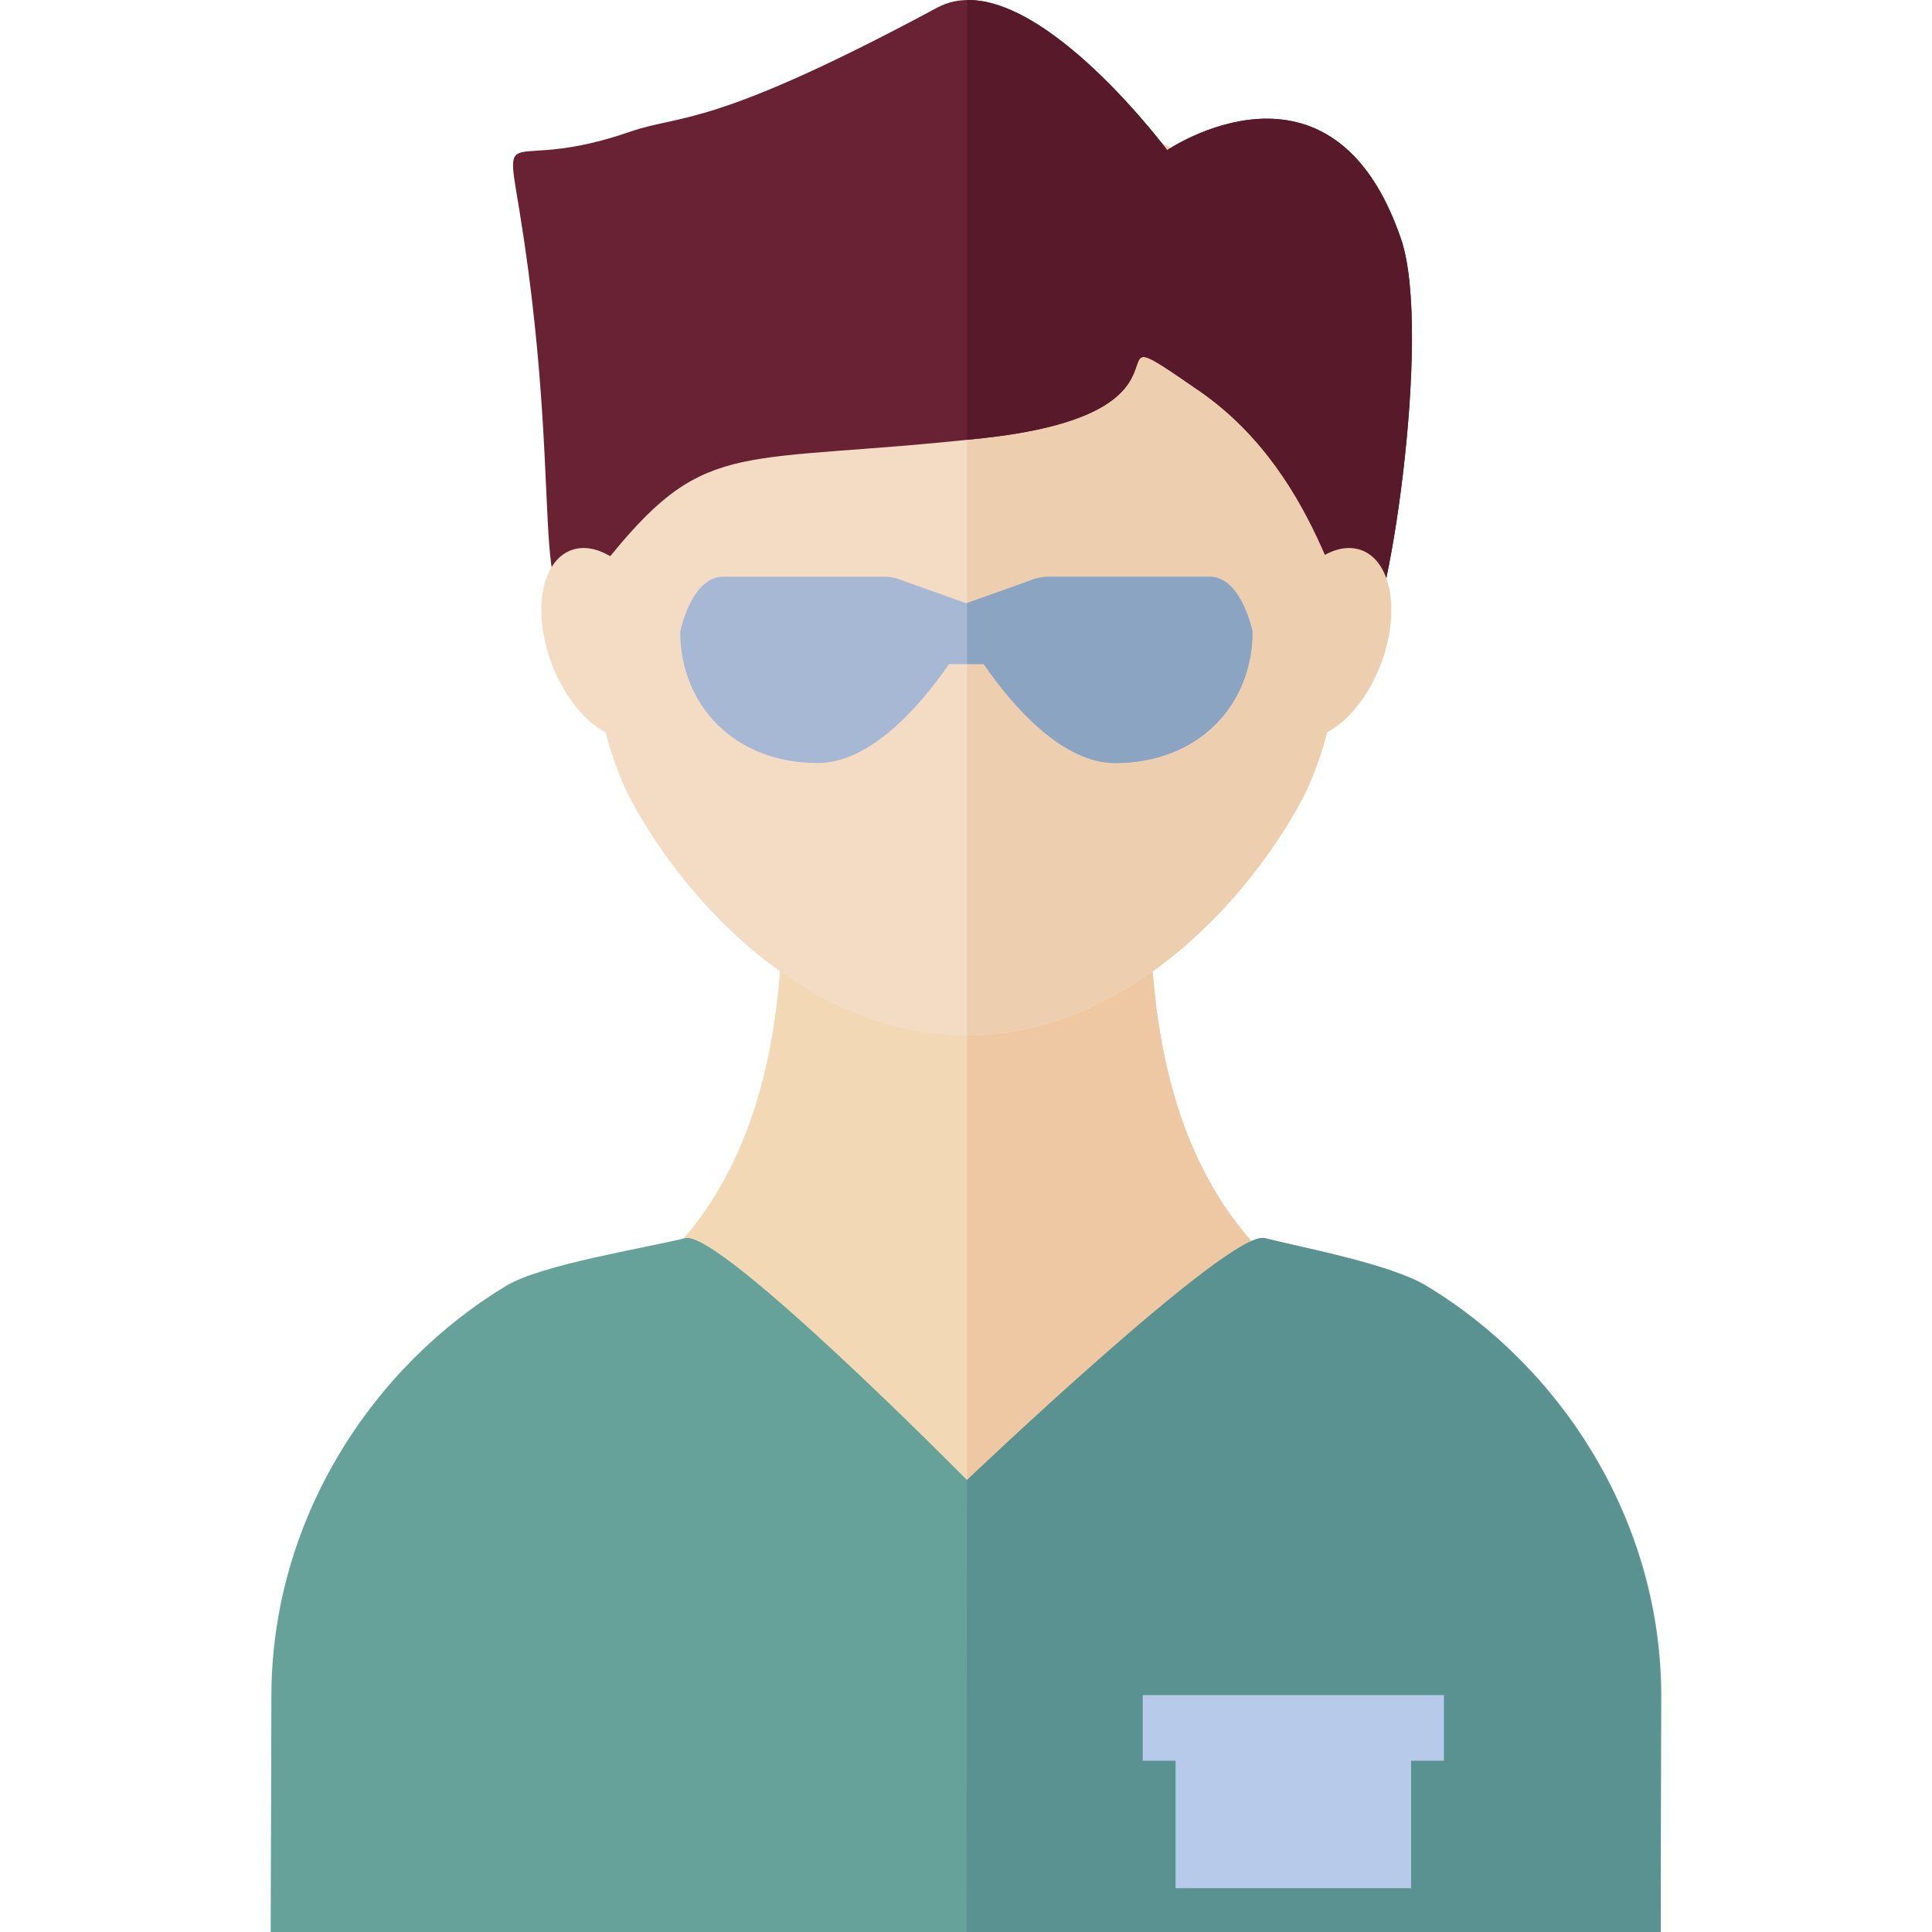
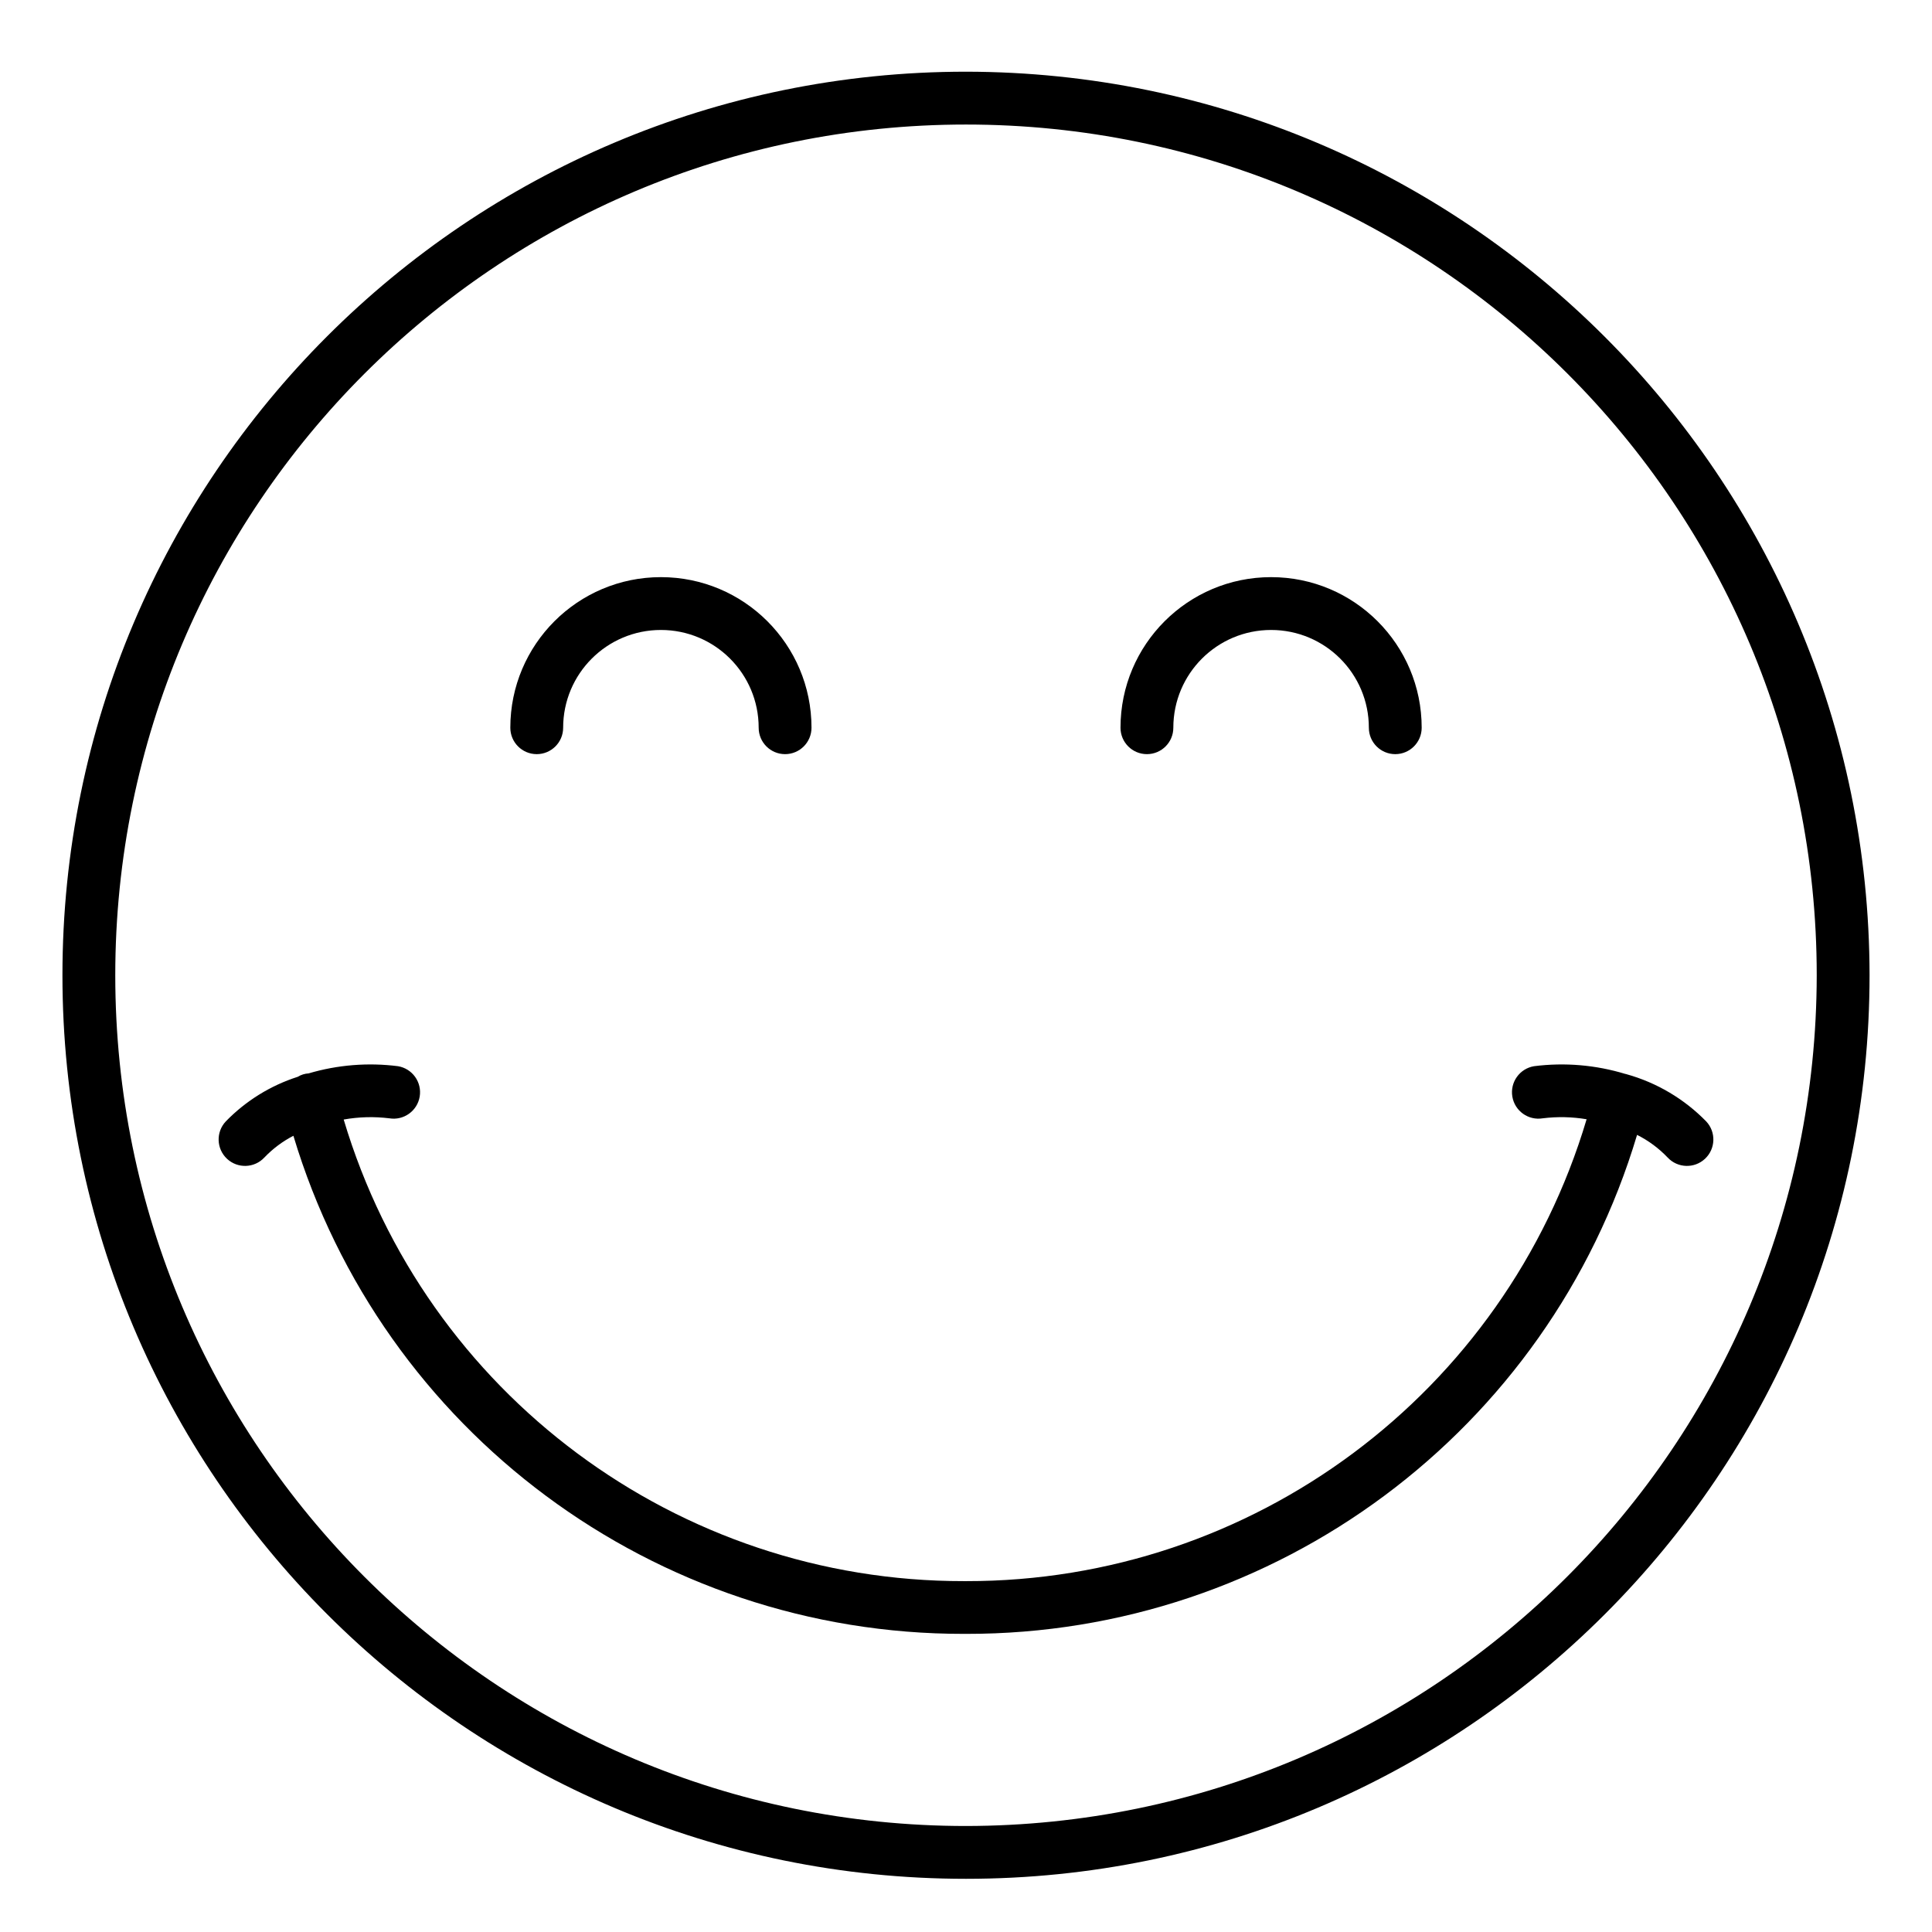
- <svg xmlns="http://www.w3.org/2000/svg" version="1.1" id="Layer_1" viewBox="0 0 333.549 333.549" xml:space="preserve">
-   <g id="XMLID_1337_">
-     <g id="XMLID_1338_">
-       <g id="XMLID_1339_">
-         <path id="XMLID_1340_" style="fill:#F3D8B6;" d="M260.026,237.405c-18.667-6.681-61.458-11.736-61.458-81.376h-29.23h-5.002     h-29.23c0,69.64-42.791,74.695-61.458,81.376c0,47.368,78.832,48.824,90.688,53.239v1.537c0,0,0.922-0.188,2.501-0.68     c1.579,0.492,2.501,0.68,2.501,0.68v-1.537C181.194,286.23,260.026,284.773,260.026,237.405z" />
-       </g>
-       <path id="XMLID_1341_" style="fill:#EEC8A2;" d="M198.568,156.03h-29.23h-2.376v135.509c1.499,0.462,2.376,0.642,2.376,0.642    v-1.537c11.856-4.414,90.688-5.871,90.688-53.239C241.359,230.725,198.568,225.669,198.568,156.03z" />
-     </g>
-     <g id="XMLID_1342_">
-       <g id="XMLID_1343_">
-         <path id="XMLID_1344_" style="fill:#F3DBC4;" d="M166.839,178.782c-27.454,0-48.409-23.119-57.799-40.456     s-15.888-69.445,4.34-96.897c19.808-26.883,53.459-23.838,53.459-23.838s33.649-3.045,53.458,23.838     c20.226,27.452,13.726,79.56,4.335,96.897C215.24,155.663,194.288,178.782,166.839,178.782z" />
-       </g>
-       <path id="XMLID_1345_" style="fill:#EDCEAE;" d="M220.298,41.429c-19.134-25.966-51.172-24.012-53.335-23.848v161.197    c27.388-0.069,48.292-23.142,57.671-40.452C234.023,120.989,240.524,68.882,220.298,41.429z" />
-     </g>
-     <g id="XMLID_1346_">
-       <g id="XMLID_1347_">
-         <path id="XMLID_52_" style="fill:#682234;" d="M201.509,25.918c0,0-24.427-32.813-39.707-24.598     c-39.045,20.991-44.219,18.365-52.979,21.408c-21.241,7.377-21.798-2.595-19.122,13.776c8.879,54.319-0.557,79.337,15.961,59.147     s22.025-15.423,64.073-20.012s15.256-23.363,37.28-8.18s24.919,42.732,28.589,42.732c3.671,0,11.84-52.59,6.283-68.911     C230.025,6.439,201.509,25.918,201.509,25.918z" />
-       </g>
-       <path id="XMLID_1348_" style="fill:#581A2B;" d="M241.888,41.281C230.026,6.439,201.51,25.919,201.51,25.919    S182.015-0.266,166.963,0.005v75.926c0.913-0.095,1.823-0.188,2.773-0.292c42.047-4.588,15.256-23.363,37.28-8.18    c22.025,15.184,24.919,42.732,28.589,42.732C239.276,110.192,247.445,57.603,241.888,41.281z" />
-     </g>
-     <g id="XMLID_1349_">
-       <g id="XMLID_1350_">
-         <path id="XMLID_1353_" style="fill:#66A299;" d="M286.819,292.867l-0.125,40.681H46.731l0.125-40.681     c0-30.431,17.377-56.963,40.605-70.913c6.043-3.641,23.69-6.43,30.844-8.196c5.953-1.488,48.642,41.766,48.642,41.766     s45.47-43.254,51.423-41.766c7.154,1.766,21.802,4.554,27.844,8.196C269.442,235.904,286.819,262.436,286.819,292.867z" />
-       </g>
-       <path id="XMLID_1356_" style="fill:#5A9291;" d="M246.105,221.954c-6.043-3.641-20.69-6.429-27.844-8.195    c-5.953-1.488-51.314,41.766-51.314,41.766l-0.094,78.024H286.71v-40.681C286.71,262.436,269.333,235.904,246.105,221.954z" />
-     </g>
-     <g id="XMLID_1357_">
-       <rect id="XMLID_40_" x="197.287" y="292.65" style="fill:#B7CAE9;" width="52" height="11.333" />
-       <rect id="XMLID_39_" x="202.955" y="299.984" style="fill:#B7CAE9;" width="40.664" height="26" />
-     </g>
-     <g id="XMLID_1358_">
-       <g id="XMLID_1359_">
-         <path id="XMLID_1360_" style="fill:#A7B8D4;" d="M208.832,99.567h-27.689c-1.185,0-2.356,0.243-3.431,0.713l-10.874,3.873     l-10.874-3.873c-1.075-0.47-2.246-0.713-3.431-0.713h-27.688c-5.509,0-7.411,9.474-7.411,9.474     c0,12.532,9.191,22.692,23.756,22.692c8.882,0,17.409-9.44,22.649-17.081h6c5.24,7.641,13.768,17.081,22.649,17.081     c14.565,0,23.756-10.16,23.756-22.692C216.242,109.042,214.341,99.567,208.832,99.567z" />
-       </g>
-       <path id="XMLID_1361_" style="fill:#8AA4C2;" d="M208.832,99.567h-27.689c-1.185,0-2.356,0.243-3.431,0.713l-10.749,3.829v10.544    h2.875c5.24,7.641,13.768,17.081,22.649,17.081c14.565,0,23.756-10.16,23.756-22.692    C216.242,109.042,214.341,99.567,208.832,99.567z" />
-     </g>
-     <g id="XMLID_1362_">
-       <ellipse id="XMLID_33_" transform="matrix(0.3543 -0.9351 0.9351 0.3543 44.0056 285.8713)" style="fill:#EDCEAE;" cx="229.011" cy="111.07" rx="17.187" ry="10.048" />
-       <ellipse id="XMLID_32_" transform="matrix(0.3543 0.9351 -0.9351 0.3543 171.4488 -26.1479)" style="fill:#F3DBC4;" cx="104.659" cy="111.077" rx="17.187" ry="10.048" />
-     </g>
-   </g>
+ <svg xmlns="http://www.w3.org/2000/svg" data-name="Layer 1" viewBox="0 0 128 128">
+   <path d="M35.56 49.964a1.75 1.75 0 0 0 1.75-1.75 6.477 6.477 0 1 1 12.954 0 1.75 1.75 0 0 0 3.5 0 9.977 9.977 0 1 0-19.954 0 1.75 1.75 0 0 0 1.75 1.75zM75.986 49.964a1.75 1.75 0 0 0 1.75-1.75 6.477 6.477 0 1 1 12.954 0 1.75 1.75 0 0 0 3.5 0 9.977 9.977 0 1 0-19.954 0 1.75 1.75 0 0 0 1.75 1.75z" />
+   <path d="M64 4.75a59.863 59.863 0 1 0 59.863 59.863A59.931 59.931 0 0 0 64 4.75zm0 116.227a56.363 56.363 0 1 1 56.363-56.363A56.427 56.427 0 0 1 64 120.977z" />
+   <path d="M113.044 74.3a11.817 11.817 0 0 0-5.283-3.131c-.015 0-.027-.011-.042-.015h-.026a14.489 14.489 0 0 0-6.057-.516 1.75 1.75 0 1 0 .573 3.453 10.032 10.032 0 0 1 2.908.063 42.827 42.827 0 0 1-41.107 30.6h-.14a42.827 42.827 0 0 1-41.1-30.582 10.161 10.161 0 0 1 3.023-.081 1.75 1.75 0 1 0 .573-3.453 14.443 14.443 0 0 0-5.92.477 1.531 1.531 0 0 0-.717.225 11.576 11.576 0 0 0-4.773 2.96 1.75 1.75 0 1 0 2.558 2.389 7.271 7.271 0 0 1 1.924-1.441 46.324 46.324 0 0 0 44.432 33h.14a46.325 46.325 0 0 0 44.45-33.059 7.338 7.338 0 0 1 2.026 1.5 1.75 1.75 0 0 0 2.558-2.389z" />
</svg>
